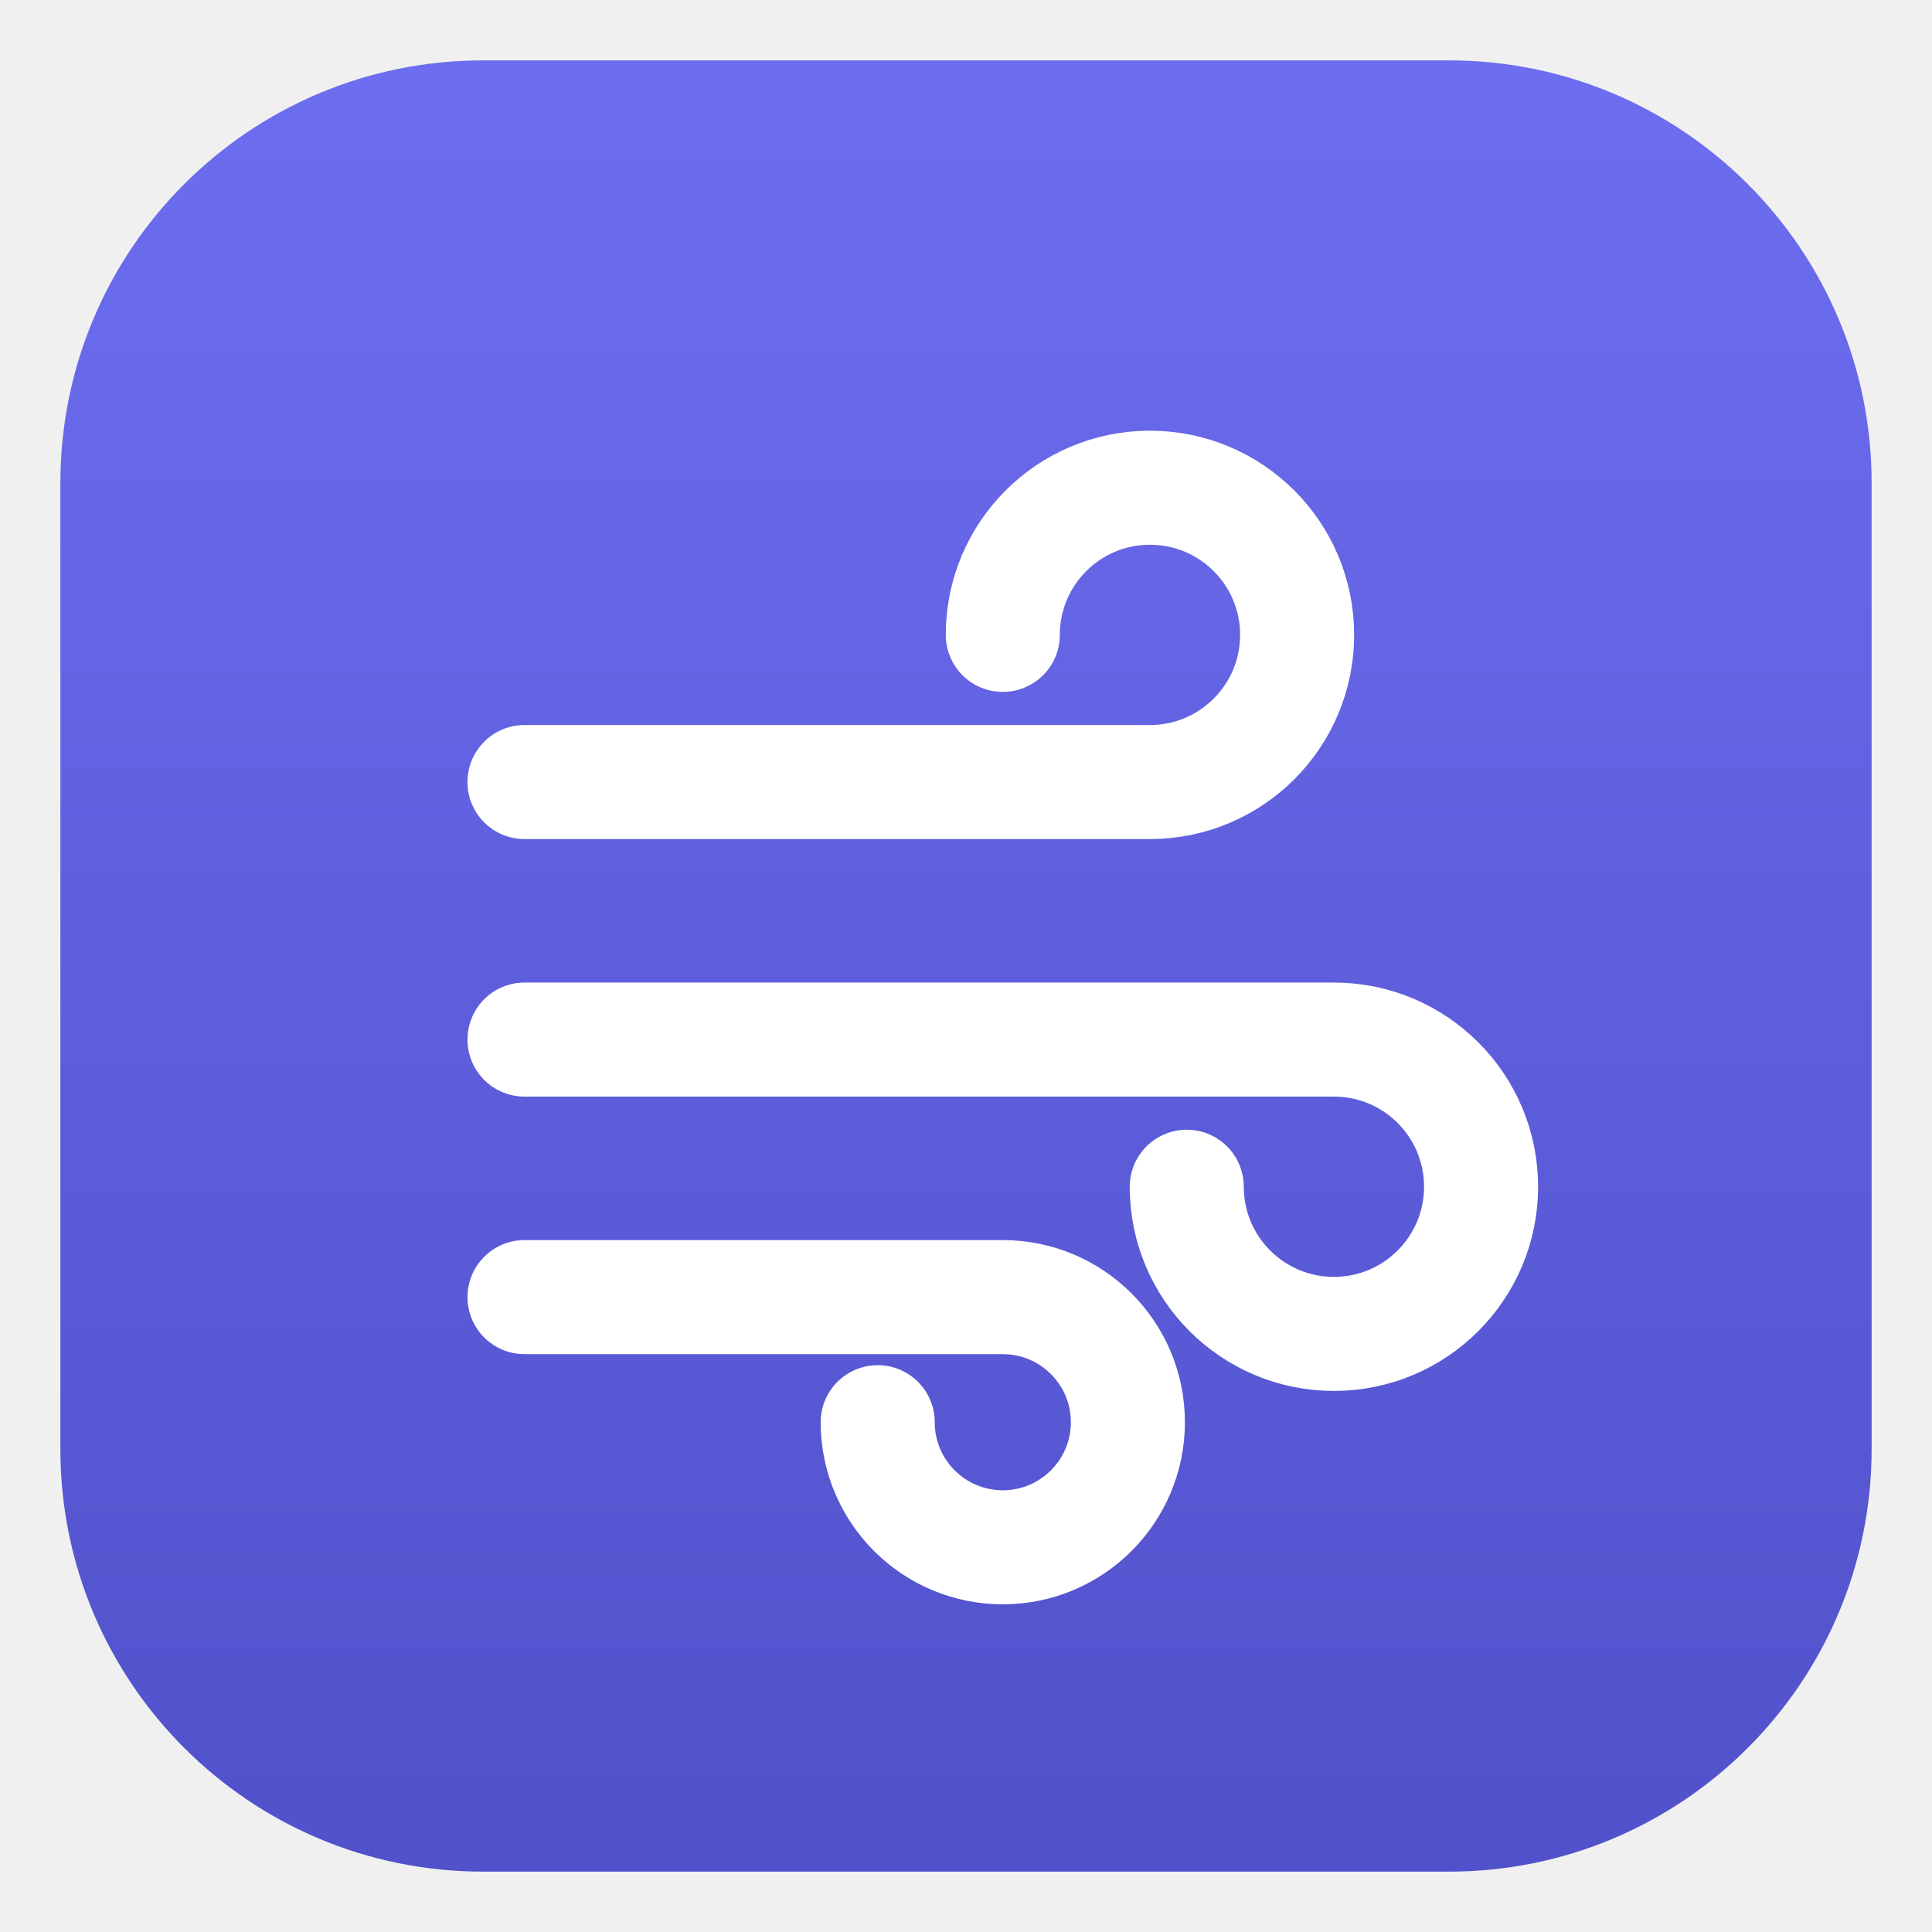
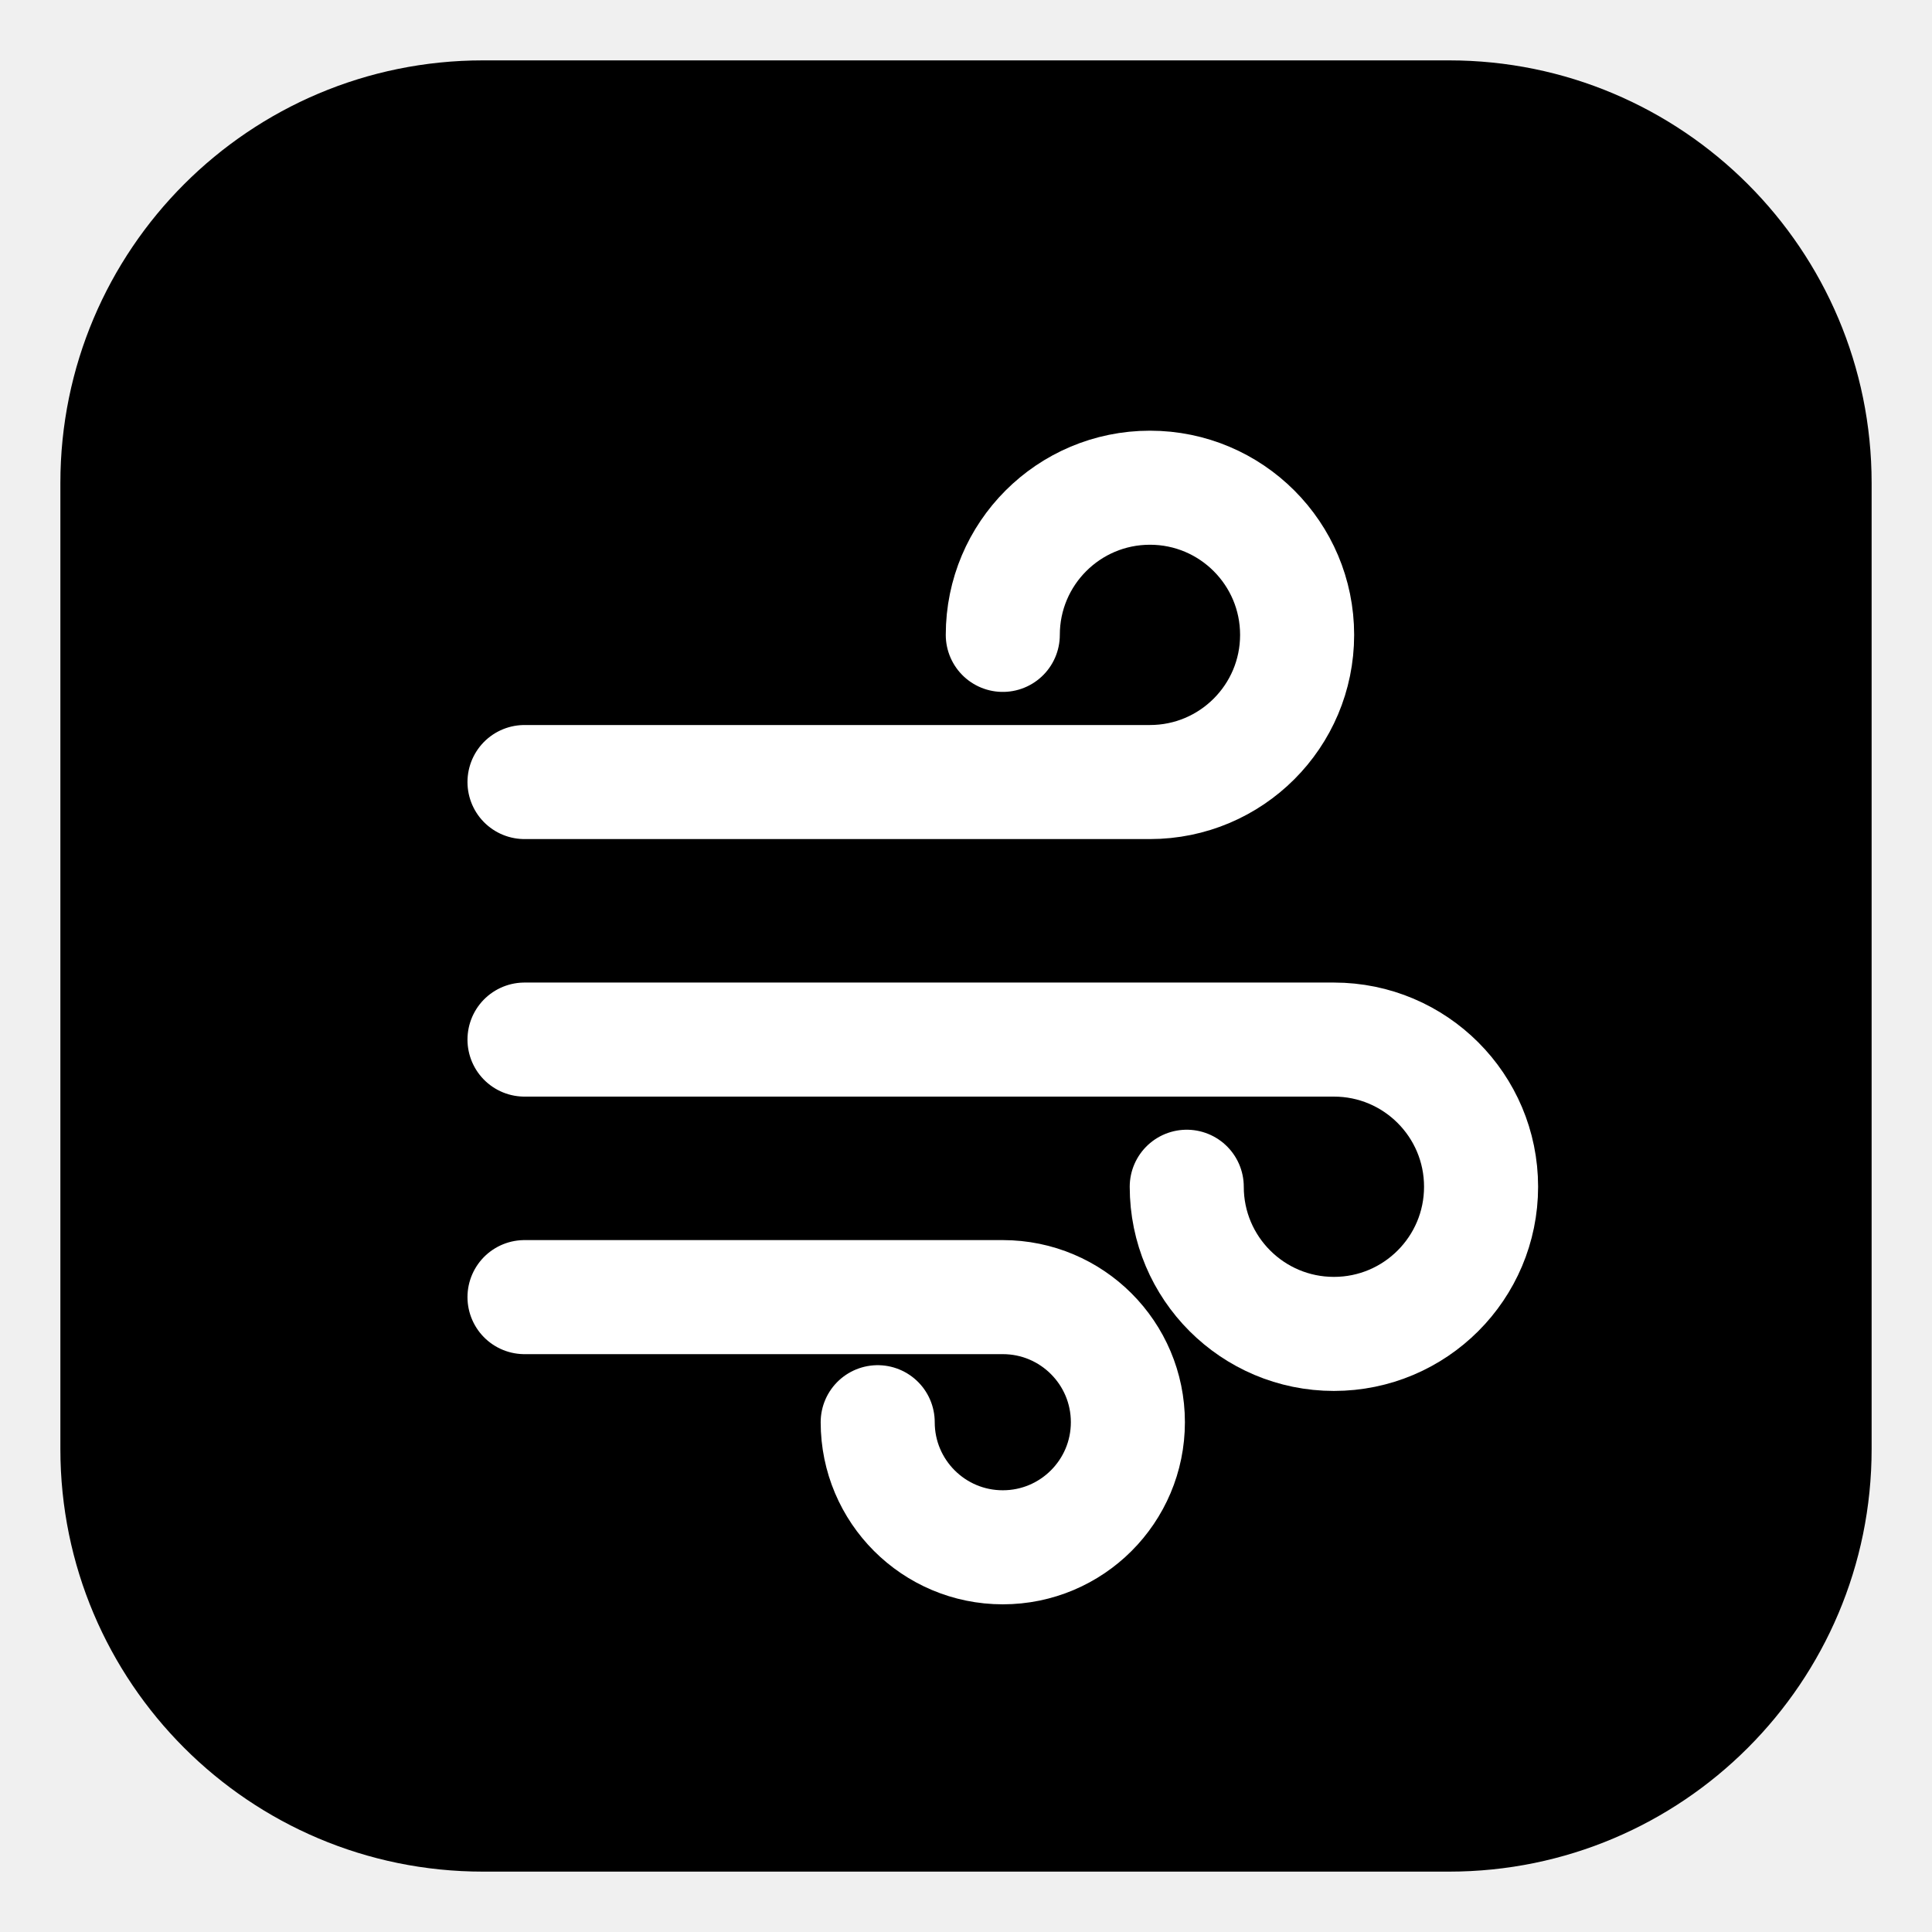
<svg xmlns="http://www.w3.org/2000/svg" width="256" height="256" viewBox="0 0 256 256">
-   <defs>
-     <linearGradient id="bg" x1="0" y1="0" x2="0" y2="1">
-       <stop offset="0" stop-color="#6d6df0" />
-       <stop offset="1" stop-color="#5151cb" />
-     </linearGradient>
-   </defs>
-   <rect x="8" y="8" width="240" height="240" rx="56" fill="url(#bg)" />
+   <rect x="8" y="8" width="240" height="240" rx="56" fill="#000000" />
  <g transform="translate(50,50) scale(9.75)" fill="none" stroke="#ffffff" stroke-width="1.55" stroke-linecap="round" stroke-linejoin="round">
    <path d="M2 5.5h8.5a2 2 0 1 0-2-2" />
    <path d="M2 9h11a2 2 0 1 1-2 2" />
    <path d="M2 12.5h6.5a1.7 1.7 0 1 1-1.7 1.7" />
  </g>
</svg>
